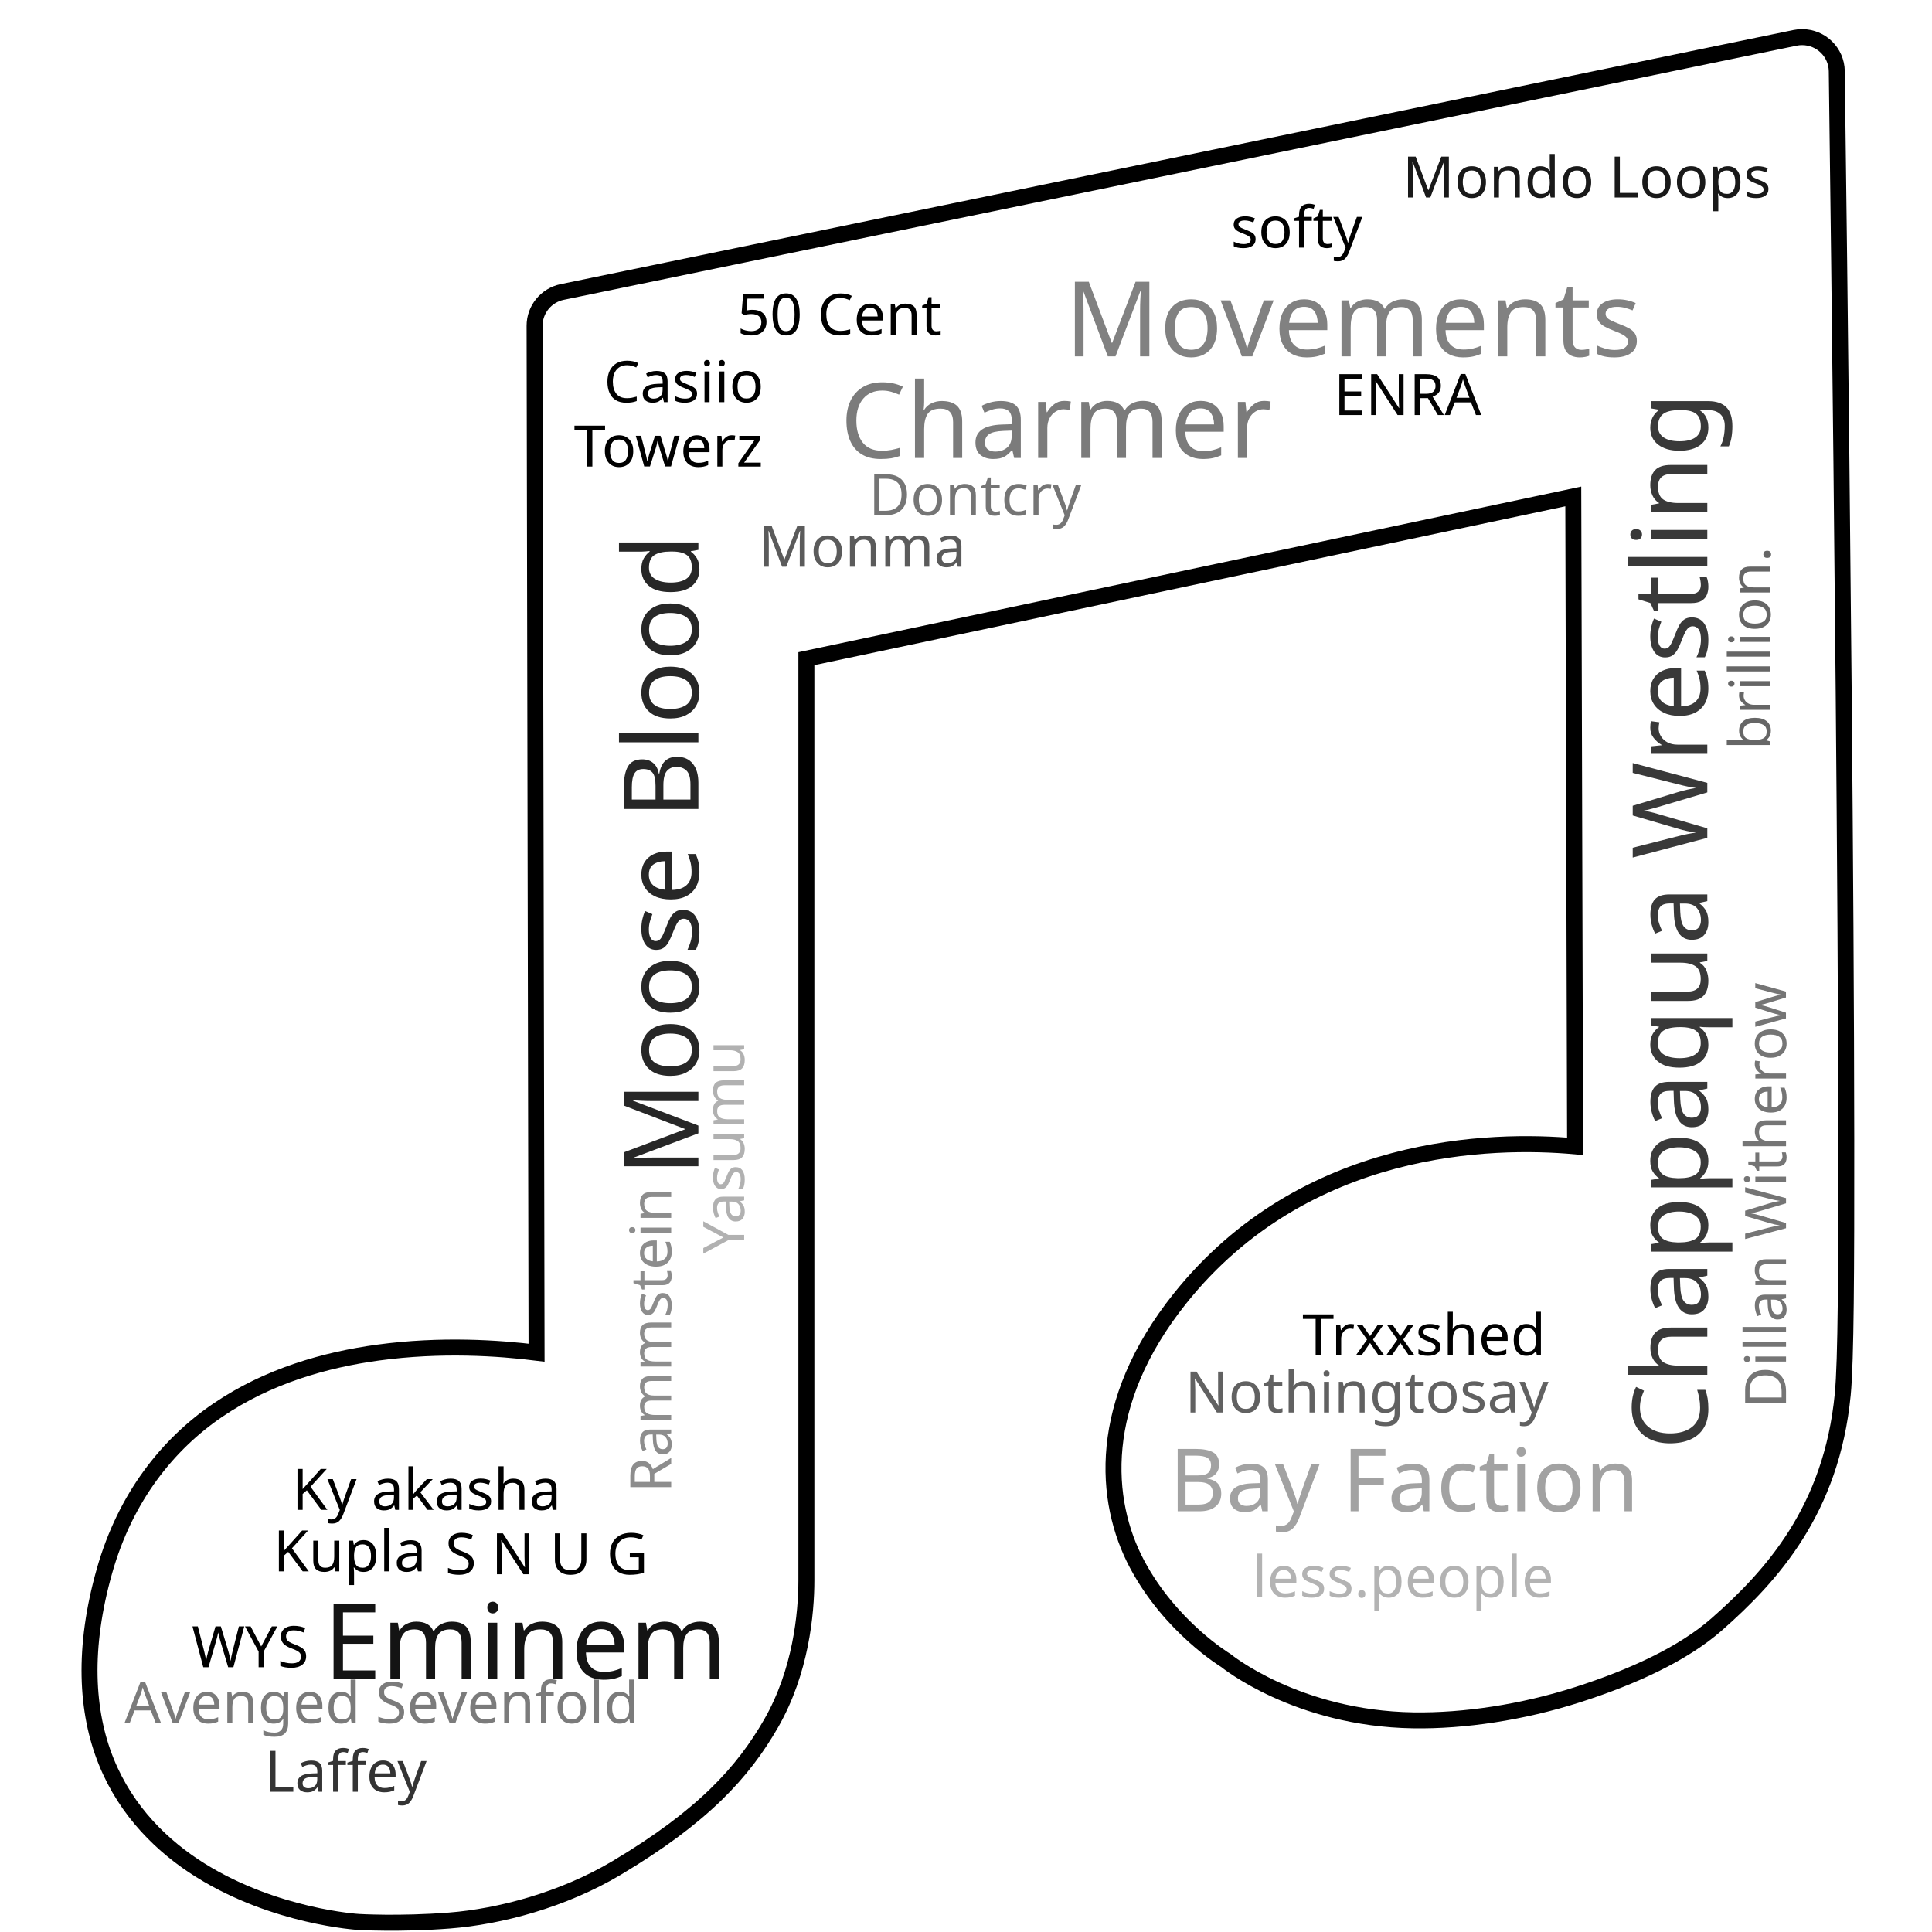
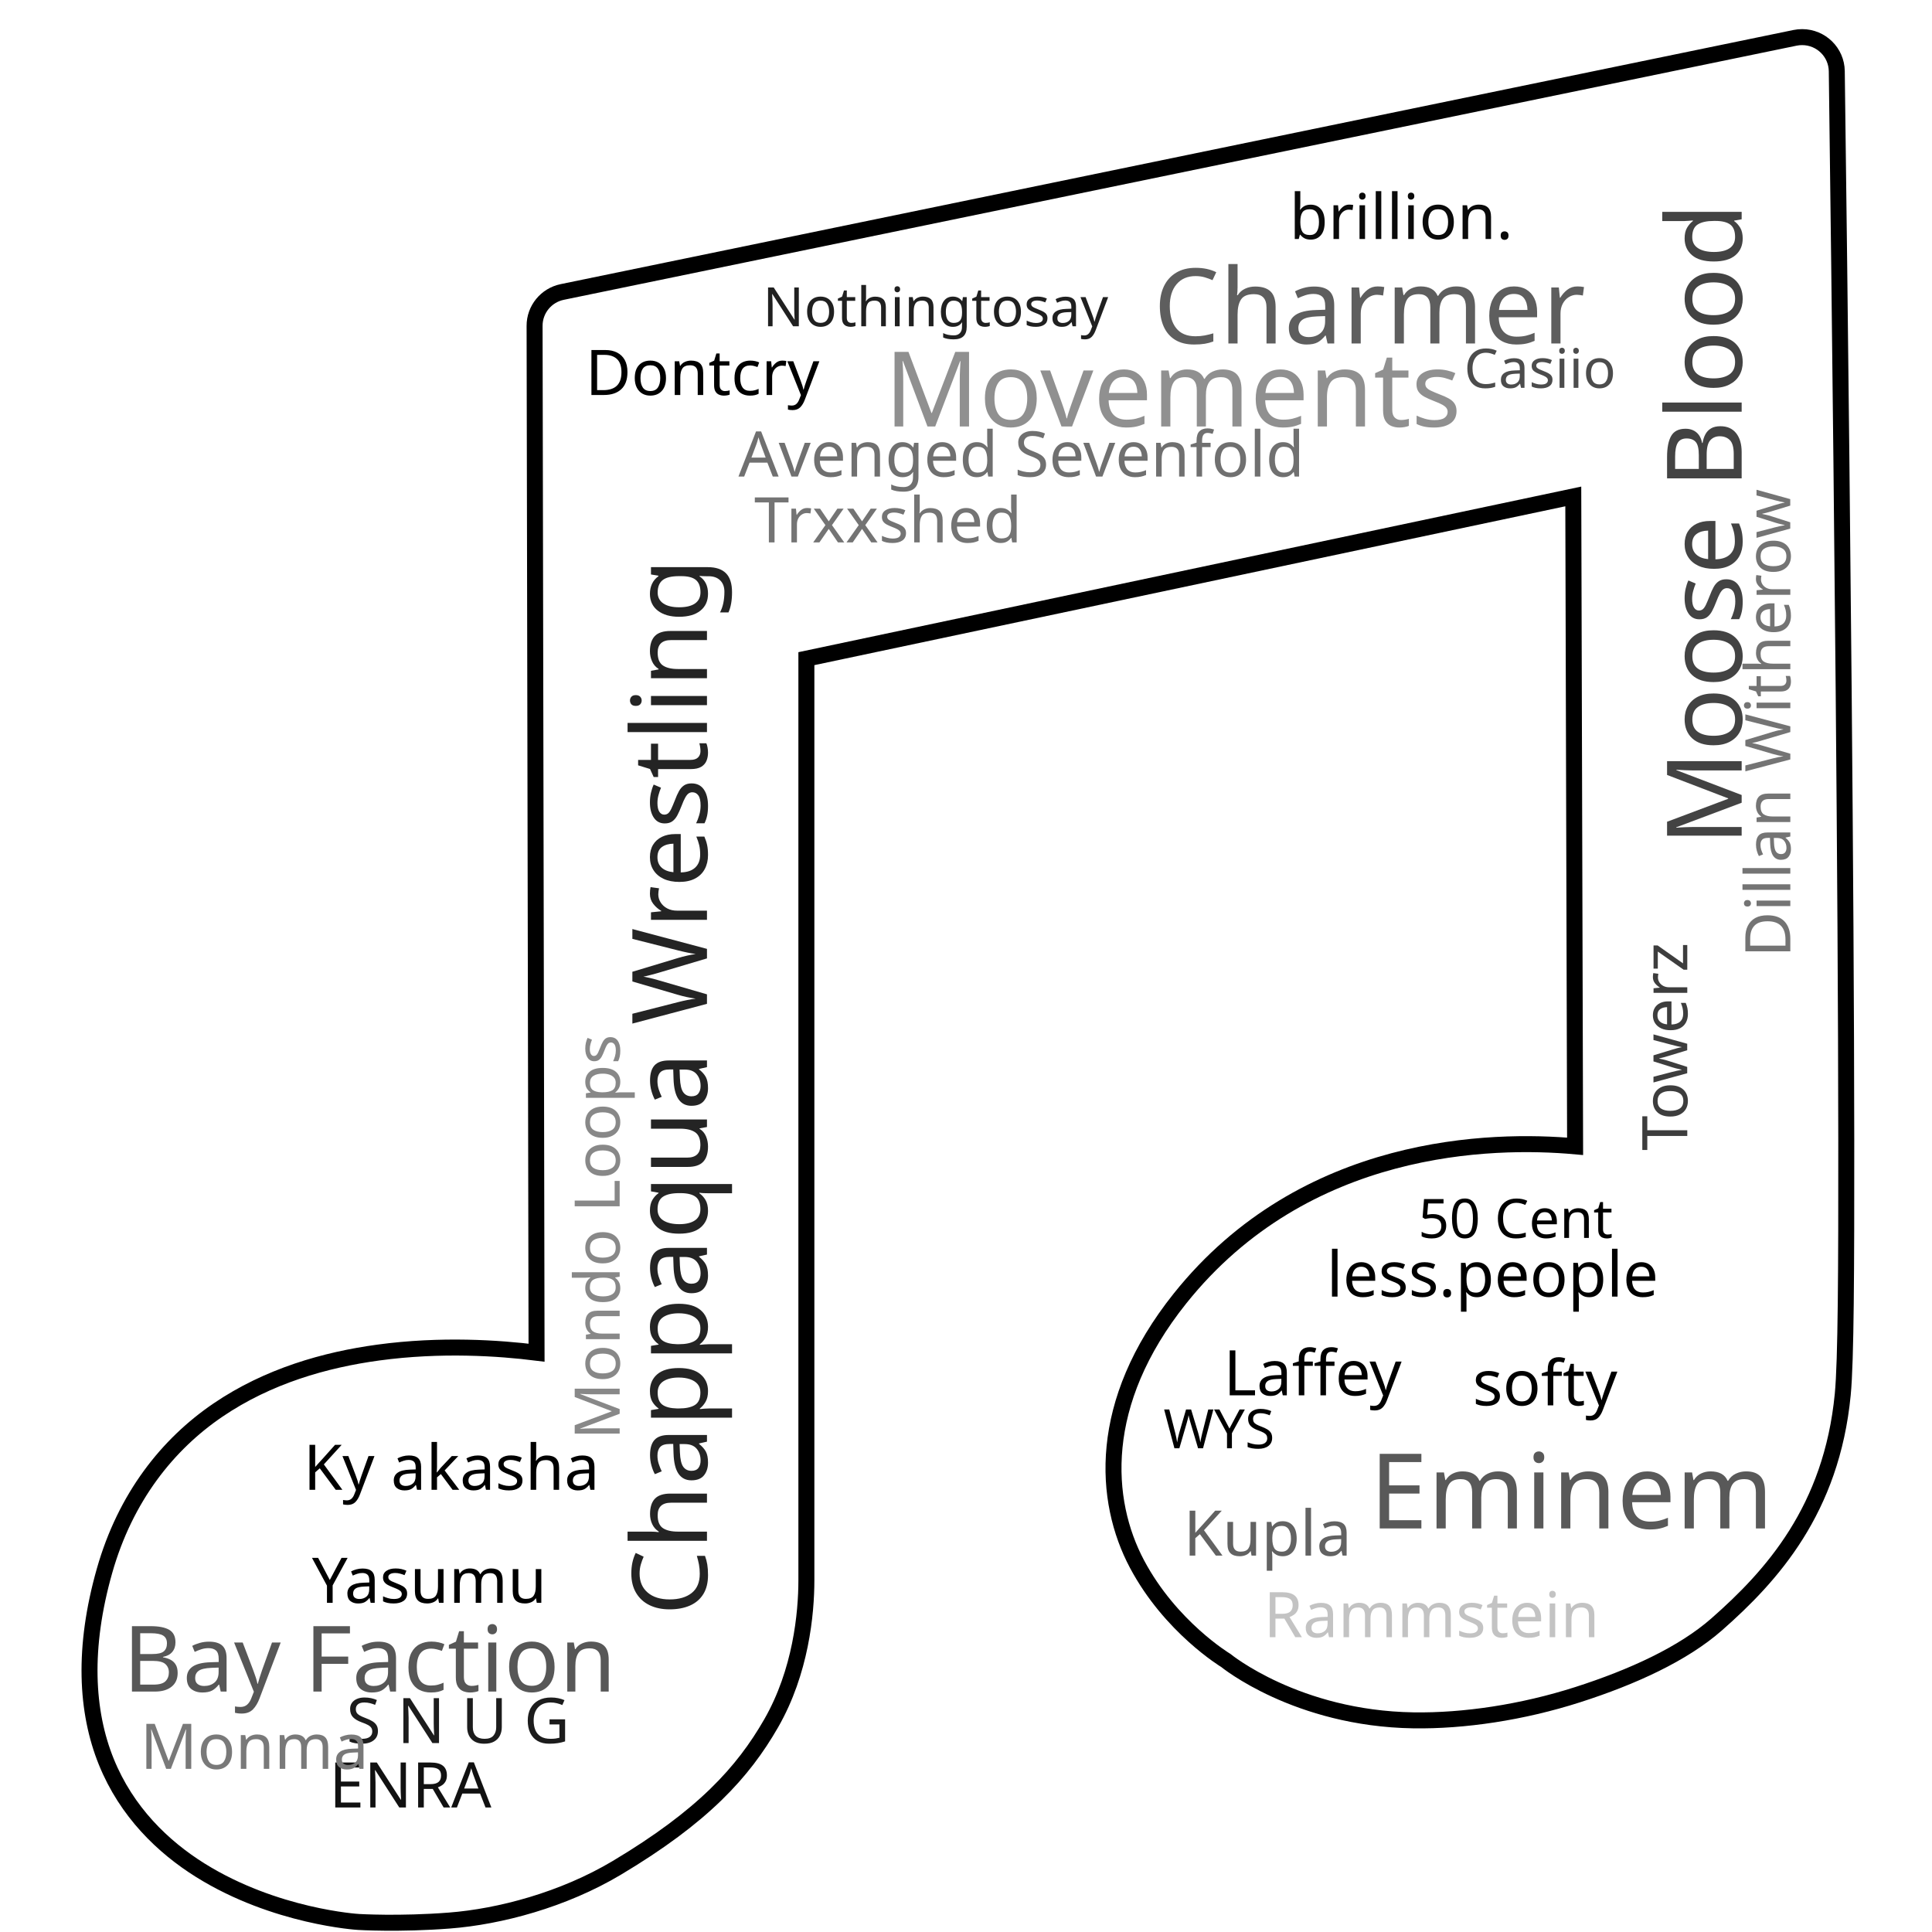
<svg xmlns="http://www.w3.org/2000/svg" width="1500" height="1500" viewBox="0 0 1242 1350" version="1.1" id="svg8">
  <style>text{font-family:'Droid Sans Mono';font-weight:normal;font-style:normal;}</style>
-   <rect width="100%" height="100%" style="fill:rgba(255,255,255,1)" />
-   <text transform="translate(533,320)" font-size="73" style="fill:rgb(123, 123, 123)">Charmer</text>
-   <text transform="translate(1139,1013) rotate(-90)" font-size="73" style="fill:rgb(57, 57, 57)">Chappaqua Wrestling</text>
-   <text transform="translate(172,1173)" font-size="73" style="fill:rgb(20, 20, 20)">Eminem</text>
-   <text transform="translate(690,249)" font-size="73" style="fill:rgb(129, 129, 129)">Movements</text>
-   <text transform="translate(434,822) rotate(-90)" font-size="73" style="fill:rgb(39, 39, 39)">Moose Blood</text>
-   <text transform="translate(763,1056)" font-size="61" style="fill:rgb(162, 162, 162)">Bay Faction</text>
-   <text transform="translate(33,1204)" font-size="40" style="fill:rgb(123, 123, 123)">Avenged Sevenfold</text>
-   <text transform="translate(415,1043) rotate(-90)" font-size="40" style="fill:rgb(141, 141, 141)">Rammstein</text>
-   <text transform="translate(806,173)" font-size="40" style="fill:rgb(0, 0, 0)">softy</text>
-   <text transform="translate(878,290)" font-size="40" style="fill:rgb(3, 3, 3)">ENRA</text>
-   <text transform="translate(856,947)" font-size="40" style="fill:rgb(0, 0, 0)">Trxxshed</text>
-   <text transform="translate(1183,524) rotate(-90)" font-size="40" style="fill:rgb(102, 102, 102)">brillion.</text>
-   <text transform="translate(821,1116)" font-size="40" style="fill:rgb(179, 179, 179)">less.people</text>
-   <text transform="translate(553,360)" font-size="40" style="fill:rgb(117, 117, 117)">Dontcry</text>
-   <text transform="translate(150,1055)" font-size="40" style="fill:rgb(0, 0, 0)">Ky akasha</text>
-   <text transform="translate(466,876) rotate(-90)" font-size="40" style="fill:rgb(177, 177, 177)">Yasumu</text>
-   <text transform="translate(131,1252)" font-size="40" style="fill:rgb(52, 52, 52)">Laffey</text>
-   <text transform="translate(137,1098)" font-size="40" style="fill:rgb(0, 0, 0)">Kupla</text>
-   <text transform="translate(257,1100)" font-size="40" style="fill:rgb(0, 0, 0)">S N U G</text>
-   <text transform="translate(926,138)" font-size="40" style="fill:rgb(25, 25, 25)">Mondo Loops</text>
-   <text transform="translate(347,326)" font-size="40" style="fill:rgb(0, 0, 0)">Towerz</text>
-   <text transform="translate(1194,984) rotate(-90)" font-size="40" style="fill:rgb(117, 117, 117)">Dillan Witherow</text>
-   <text transform="translate(476,396)" font-size="40" style="fill:rgb(91, 91, 91)">Monma</text>
-   <text transform="translate(774,987)" font-size="40" style="fill:rgb(97, 97, 97)">Nothingtosay</text>
-   <text transform="translate(368,281)" font-size="40" style="fill:rgb(0, 0, 0)">Casiio</text>
-   <text transform="translate(461,234)" font-size="40" style="fill:rgb(0, 0, 0)">50 Cent</text>
-   <text transform="translate(80,1165)" font-size="40" style="fill:rgb(0, 0, 0)">WYS</text>
+   <rect width="100%" height="100%" style="fill:rgba(255,255,255,0)" />
+   <text transform="translate(752,240)" font-size="73" style="fill:rgb(94, 94, 94)">Charmer</text>
+   <text transform="translate(440,1129) rotate(-90)" font-size="73" style="fill:rgb(36, 36, 36)">Chappaqua Wrestling</text>
+   <text transform="translate(903,1068)" font-size="73" style="fill:rgb(89, 89, 89)">Eminem</text>
+   <text transform="translate(564,298)" font-size="73" style="fill:rgb(144, 144, 144)">Movements</text>
+   <text transform="translate(1163,591) rotate(-90)" font-size="73" style="fill:rgb(67, 67, 67)">Moose Blood</text>
+   <text transform="translate(32,1182)" font-size="64" style="fill:rgb(87, 87, 87)">Bay Faction</text>
+   <text transform="translate(462,333)" font-size="44" style="fill:rgb(112, 112, 112)">Avenged Sevenfold</text>
+   <text transform="translate(829,1144)" font-size="44" style="fill:rgb(195, 195, 195)">Rammstein</text>
+   <text transform="translate(975,982)" font-size="44" style="fill:rgb(0, 0, 0)">softy</text>
+   <text transform="translate(176,1263)" font-size="44" style="fill:rgb(17, 17, 17)">ENRA</text>
+   <text transform="translate(473,379)" font-size="44" style="fill:rgb(116, 116, 116)">Trxxshed</text>
+   <text transform="translate(847,167)" font-size="44" style="fill:rgb(10, 10, 10)">brillion.</text>
+   <text transform="translate(873,906)" font-size="44" style="fill:rgb(0, 0, 0)">less.people</text>
+   <text transform="translate(355,276)" font-size="44" style="fill:rgb(0, 0, 0)">Dontcry</text>
+   <text transform="translate(158,1041)" font-size="44" style="fill:rgb(0, 0, 0)">Ky akasha</text>
+   <text transform="translate(164,1120)" font-size="44" style="fill:rgb(0, 0, 0)">Yasumu</text>
+   <text transform="translate(801,975)" font-size="44" style="fill:rgb(0, 0, 0)">Laffey</text>
+   <text transform="translate(773,1087)" font-size="44" style="fill:rgb(98, 98, 98)">Kupla</text>
+   <text transform="translate(188,1218)" font-size="44" style="fill:rgb(28, 28, 28)">S N U G</text>
+   <text transform="translate(379,1006) rotate(-90)" font-size="44" style="fill:rgb(136, 136, 136)">Mondo Loops</text>
+   <text transform="translate(1125,804) rotate(-90)" font-size="44" style="fill:rgb(61, 61, 61)">Towerz</text>
+   <text transform="translate(1197,669) rotate(-90)" font-size="44" style="fill:rgb(116, 116, 116)">Dillan Witherow</text>
+   <text transform="translate(44,1236)" font-size="44" style="fill:rgb(121, 121, 121)">Monma</text>
+   <text transform="translate(479,228)" font-size="38" style="fill:rgb(32, 32, 32)">Nothingtosay</text>
+   <text transform="translate(969,271)" font-size="38" style="fill:rgb(76, 76, 76)">Casiio</text>
+   <text transform="translate(937,865)" font-size="38" style="fill:rgb(0, 0, 0)">50 Cent</text>
+   <text transform="translate(759,1012)" font-size="38" style="fill:rgb(0, 0, 0)">WYS</text>
  <defs id="defs2" />
  <path id="path953" style="fill:none;stroke:#000000;stroke-width:11.169;stroke-linecap:butt;stroke-linejoin:miter;stroke-miterlimit:4;stroke-dasharray:none;stroke-opacity:1" d="m 1205.297,25.934 c -1.679,-0.006 -3.354,0.162 -4.998,0.501 L 338.869,204.019 c -11.27,2.324 -19.343,12.208 -19.322,23.653 l 1.375,717.527 c -26.181,-3.264 -66.747,-6.051 -110.586,-0.087 -37.111,5.048 -76.976,16.365 -112.021,40.183 -35.045,23.818 -64.62,60.693 -79.283,112.326 -15.281,53.808 -12.964,98.313 1.229,133.39 14.192,35.077 39.617,59.551 65.777,75.876 52.321,32.651 110.285,36.08 110.285,36.08 0.077,0.01 0.154,0.011 0.23,0.016 0,0 28.338,1.74 63.51,-0.985 35.172,-2.725 79.471,-14.471 116.861,-36.778 60.353,-36.006 88.273,-66.82 107.916,-101.004 20.72,-36.06 24.625,-76.709 24.625,-100.043 V 460.245 l 535.879,-113.357 1.268,454.105 c -57.884,-5.195 -188.769,-2.925 -276.086,106.336 -58.457,73.148 -53.47,141.469 -30.043,185.557 23.427,44.088 61.959,67.293 61.959,67.293 0.025,0.016 0.049,0.031 0.074,0.047 0,0 49.477,40.616 131.092,41.878 35.243,0.545 76.161,-5.552 114.717,-17.912 38.556,-12.361 73.783,-28.534 97.244,-49.173 38.419,-33.798 80.267,-79.954 88.07,-160.658 2.268,-23.453 2.522,-87.533 2.455,-177.555 -0.067,-90.021 -0.826,-203.004 -1.809,-313.674 -1.965,-221.339 -4.822,-433.412 -4.822,-433.412 -0.179,-13.158 -10.934,-23.743 -24.166,-23.786 z" />
</svg>
